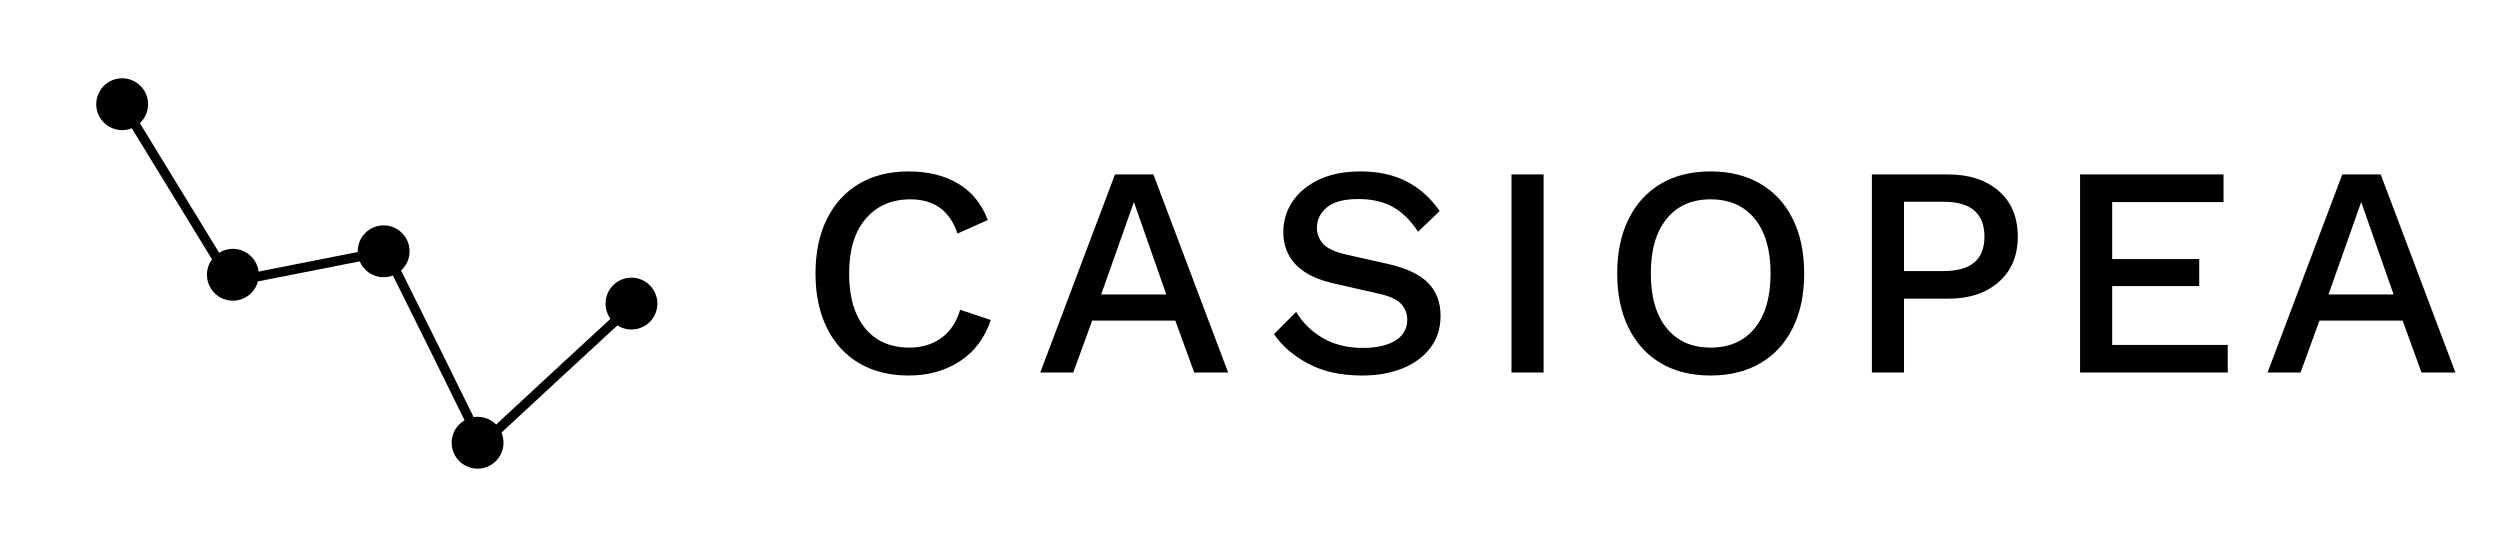
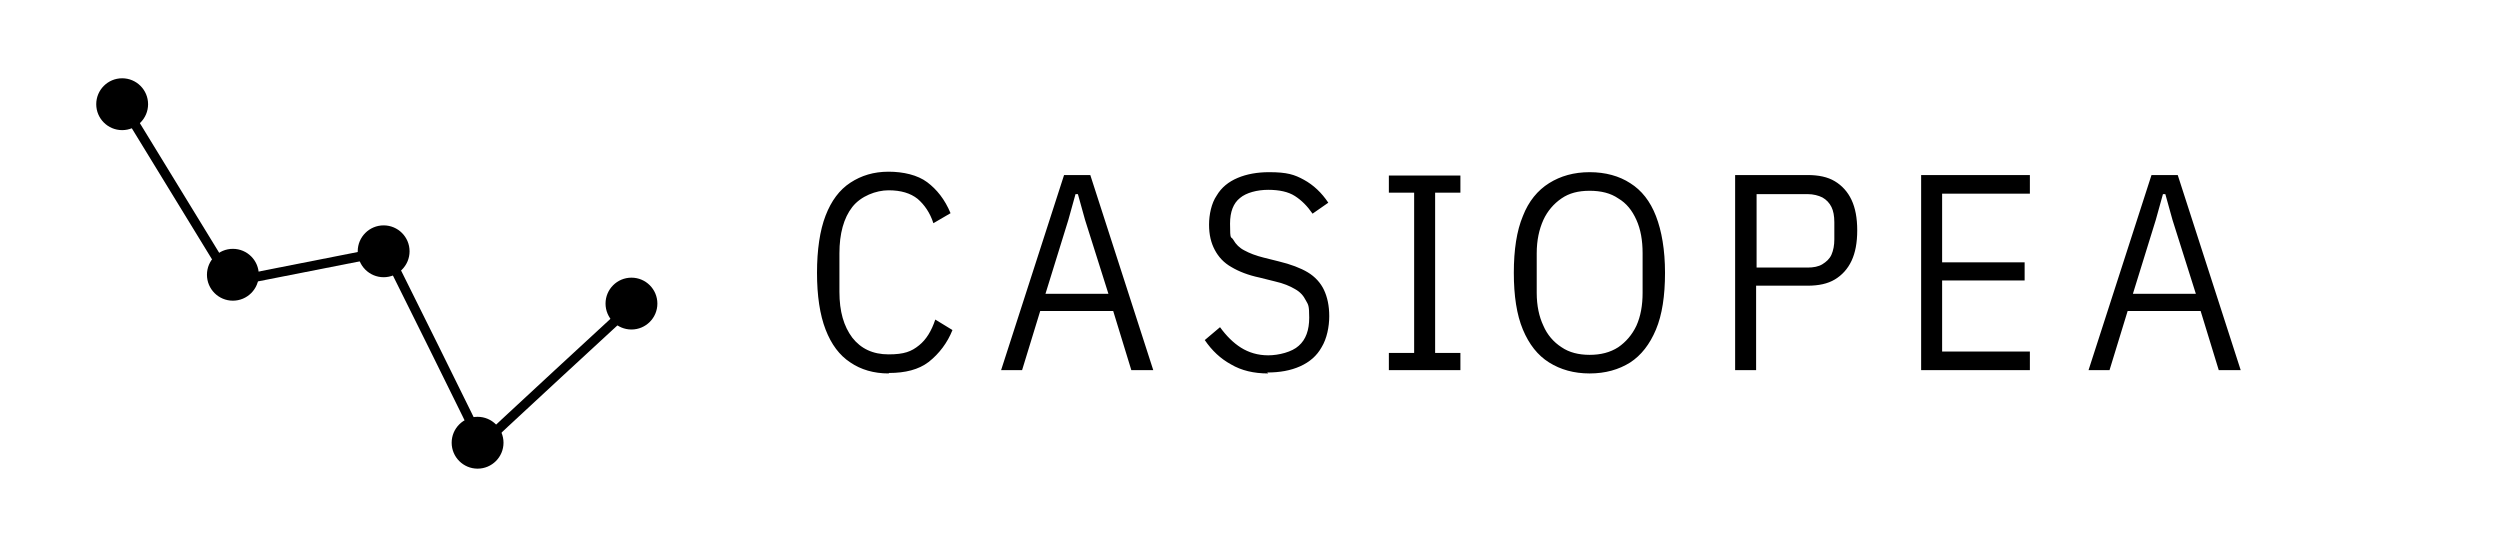
<svg xmlns="http://www.w3.org/2000/svg" viewBox="0 0 524.169 114.675" fill="currentColor" aria-hidden="true" focusable="false">
  <g transform="matrix(1, 0, 0, 1, 3, -0.062004)">
    <path fill="none" stroke="currentColor" stroke-width="2" d="M 22.676 21.837 L 45.501 59.142 L 77.973 52.747 C 77.973 52.747 98.206 93.357 97.975 93.357 C 97.744 93.357 130.013 63.639 130.013 63.639" />
    <ellipse cx="22.613" cy="21.911" rx="5.435" ry="5.435" />
    <ellipse cx="45.826" cy="57.671" rx="5.435" ry="5.435" />
    <ellipse cx="77.438" cy="52.751" rx="5.435" ry="5.435" />
    <ellipse cx="97.134" cy="92.888" rx="5.435" ry="5.435" />
    <ellipse cx="129.396" cy="63.714" rx="5.435" ry="5.435" />
  </g>
-   <path d="M 207.735 67.092 C 206.476 70.868 204.315 73.751 201.253 75.744 C 198.19 77.737 194.624 78.734 190.555 78.734 C 186.528 78.734 183.056 77.874 180.139 76.154 C 177.224 74.434 174.97 71.968 173.375 68.76 C 171.781 65.55 170.984 61.743 170.984 57.338 C 170.984 52.933 171.781 49.125 173.375 45.916 C 174.97 42.706 177.224 40.242 180.139 38.523 C 183.056 36.802 186.507 35.942 190.493 35.942 C 194.603 35.942 198.085 36.802 200.938 38.523 C 203.791 40.242 205.847 42.781 207.106 46.136 L 200.75 48.968 C 199.155 44.185 195.862 41.795 190.869 41.795 C 186.968 41.795 183.853 43.147 181.524 45.853 C 179.196 48.559 178.032 52.388 178.032 57.338 C 178.032 62.247 179.144 66.064 181.367 68.791 C 183.591 71.518 186.695 72.882 190.681 72.882 C 193.24 72.882 195.452 72.22 197.32 70.899 C 199.186 69.577 200.519 67.595 201.316 64.953 L 207.735 67.092 Z M 257.5 78.105 L 250.389 78.105 L 246.425 67.218 L 228.994 67.218 L 225.03 78.105 L 218.107 78.105 L 233.776 36.572 L 241.831 36.572 L 257.5 78.105 Z M 230.882 61.743 L 244.537 61.743 L 237.741 42.361 L 230.882 61.743 Z M 285.238 35.942 C 288.972 35.942 292.203 36.645 294.93 38.05 C 297.656 39.455 299.964 41.522 301.852 44.249 L 297.321 48.591 C 295.727 46.158 293.934 44.406 291.942 43.335 C 289.948 42.266 287.588 41.731 284.862 41.731 C 281.799 41.731 279.575 42.319 278.191 43.494 C 276.806 44.668 276.114 46.095 276.114 47.773 C 276.114 49.073 276.566 50.206 277.468 51.171 C 278.37 52.136 280.058 52.891 282.533 53.437 L 290.966 55.324 C 294.95 56.247 297.794 57.599 299.493 59.383 C 301.192 61.166 302.041 63.442 302.041 66.211 C 302.041 68.77 301.349 70.983 299.964 72.849 C 298.579 74.716 296.65 76.164 294.174 77.192 C 291.699 78.219 288.826 78.734 285.553 78.734 C 281.148 78.734 277.394 77.905 274.289 76.247 C 271.185 74.59 268.794 72.525 267.115 70.05 L 271.772 65.393 C 273.073 67.616 274.908 69.431 277.279 70.836 C 279.649 72.241 282.47 72.944 285.742 72.944 C 288.637 72.944 290.914 72.43 292.571 71.402 C 294.227 70.374 295.055 68.896 295.055 66.966 C 295.055 65.791 294.648 64.731 293.829 63.788 C 293.011 62.844 291.49 62.121 289.267 61.617 L 280.141 59.541 C 276.366 58.744 273.575 57.422 271.772 55.576 C 269.968 53.73 269.066 51.422 269.066 48.654 C 269.066 46.305 269.717 44.165 271.017 42.235 C 272.318 40.305 274.175 38.774 276.586 37.641 C 278.999 36.508 281.883 35.942 285.238 35.942 Z M 323.643 36.572 L 323.643 78.105 L 316.91 78.105 L 316.91 36.572 L 323.643 36.572 Z M 358.647 35.942 C 362.674 35.942 366.155 36.802 369.092 38.523 C 372.029 40.242 374.294 42.706 375.889 45.916 C 377.483 49.125 378.28 52.933 378.28 57.338 C 378.28 61.743 377.483 65.55 375.889 68.76 C 374.294 71.968 372.029 74.434 369.092 76.154 C 366.155 77.874 362.674 78.734 358.647 78.734 C 354.618 78.734 351.147 77.874 348.231 76.154 C 345.315 74.434 343.061 71.968 341.467 68.76 C 339.873 65.55 339.075 61.743 339.075 57.338 C 339.075 52.933 339.873 49.125 341.467 45.916 C 343.061 42.706 345.315 40.242 348.231 38.523 C 351.147 36.802 354.618 35.942 358.647 35.942 Z M 358.647 41.795 C 354.744 41.795 351.682 43.147 349.459 45.853 C 347.235 48.559 346.124 52.388 346.124 57.338 C 346.124 62.288 347.235 66.116 349.459 68.822 C 351.682 71.528 354.744 72.882 358.647 72.882 C 362.59 72.882 365.674 71.528 367.897 68.822 C 370.12 66.116 371.233 62.288 371.233 57.338 C 371.233 52.388 370.12 48.559 367.897 45.853 C 365.674 43.147 362.59 41.795 358.647 41.795 Z M 408.461 36.572 C 412.866 36.572 416.4 37.726 419.064 40.032 C 421.729 42.34 423.06 45.529 423.06 49.598 C 423.06 53.625 421.729 56.802 419.064 59.131 C 416.4 61.459 412.866 62.624 408.461 62.624 L 399.209 62.624 L 399.209 78.105 L 392.476 78.105 L 392.476 36.572 L 408.461 36.572 Z M 407.39 56.835 C 410.369 56.835 412.562 56.226 413.968 55.01 C 415.373 53.794 416.074 51.989 416.074 49.598 C 416.074 47.207 415.373 45.391 413.968 44.154 C 412.562 42.916 410.369 42.298 407.39 42.298 L 399.209 42.298 L 399.209 56.835 L 407.39 56.835 Z M 436.122 78.105 L 436.122 36.572 L 466.202 36.572 L 466.202 42.361 L 442.856 42.361 L 442.856 54.318 L 461.105 54.318 L 461.105 59.981 L 442.856 59.981 L 442.856 72.315 L 467.083 72.315 L 467.083 78.105 L 436.122 78.105 Z M 514.824 78.105 L 507.713 78.105 L 503.749 67.218 L 486.317 67.218 L 482.353 78.105 L 475.43 78.105 L 491.1 36.572 L 499.155 36.572 L 514.824 78.105 Z M 488.206 61.743 L 501.861 61.743 L 495.065 42.361 L 488.206 61.743 Z" />
+   <path d="M186.3 78.3c-3.1 0-5.8-.8-8-2.3-2.3-1.5-4-3.8-5.2-6.9s-1.8-7.1-1.8-11.9.6-8.9 1.8-12 2.9-5.4 5.2-6.9 4.9-2.3 8-2.3 6.1.7 8.1 2.2 3.7 3.6 4.9 6.5l-3.6 2.1c-.7-2.2-1.9-3.9-3.3-5.1-1.5-1.2-3.5-1.8-6.1-1.8s-5.8 1.2-7.6 3.5-2.7 5.6-2.7 9.7v8.1c0 4.1.9 7.2 2.7 9.6 1.8 2.3 4.3 3.5 7.6 3.5s4.8-.6 6.4-1.9c1.5-1.2 2.6-3 3.4-5.4l3.6 2.2a16 16 0 0 1-5 6.7c-2.1 1.6-4.9 2.3-8.3 2.3ZM241.8 77.6h-4.6l-3.8-12.4h-15.3l-3.8 12.4h-4.4l13.2-40.9h5.5zm-9.4-16-4.9-15.5-1.5-5.4h-.5l-1.5 5.4-4.8 15.5zM265.9 78.3c-3 0-5.6-.6-7.8-1.9-2.2-1.2-4-2.9-5.5-5.1l3.2-2.7c1.3 1.8 2.8 3.3 4.4 4.3s3.5 1.6 5.7 1.6 5-.7 6.4-2c1.5-1.3 2.2-3.3 2.2-5.9s-.2-2.7-.7-3.6c-.5-1-1.2-1.8-2.3-2.4-1-.6-2.4-1.2-4.2-1.6l-3.2-.8c-2.4-.5-4.4-1.3-5.9-2.2-1.6-.9-2.7-2.1-3.5-3.6s-1.2-3.2-1.2-5.3.5-4.5 1.6-6.1c1-1.7 2.5-2.9 4.4-3.7q2.85-1.2 6.6-1.2c3.75 0 5.3.5 7.3 1.6q3 1.65 5.1 4.8l-3.3 2.3c-1.1-1.6-2.3-2.8-3.7-3.7s-3.3-1.3-5.6-1.3-4.6.6-5.9 1.7q-2.1 1.65-2.1 5.4c0 3.75.2 2.5.7 3.4s1.3 1.7 2.3 2.2c1.1.6 2.4 1.1 4 1.5l3.2.8c2.5.6 4.6 1.4 6.1 2.3s2.7 2.2 3.4 3.7 1.1 3.3 1.1 5.5-.5 4.7-1.6 6.5c-1 1.8-2.5 3.1-4.5 4s-4.3 1.3-6.9 1.3ZM306.2 77.6h-15V74h5.3V40.4h-5.3v-3.6h15v3.6h-5.3V74h5.3zM333.3 78.3c-3.3 0-6.1-.8-8.5-2.3s-4.2-3.8-5.5-6.9-1.9-7.1-1.9-11.9.6-8.8 1.9-11.9c1.2-3.1 3.1-5.4 5.5-6.9s5.2-2.3 8.5-2.3 6.2.8 8.5 2.3q3.6 2.25 5.4 6.9c1.2 3.1 1.9 7.1 1.9 11.9s-.6 8.8-1.9 11.9-3.1 5.4-5.4 6.9c-2.4 1.5-5.2 2.3-8.5 2.3m0-3.9c2.3 0 4.3-.5 6-1.6 1.6-1.1 2.9-2.6 3.8-4.5.9-2 1.3-4.3 1.3-6.9v-8.3c0-2.7-.4-5-1.3-7s-2.1-3.5-3.8-4.5c-1.6-1.1-3.6-1.6-6-1.6s-4.3.5-5.9 1.6a11 11 0 0 0-3.8 4.5c-.9 2-1.4 4.3-1.4 7v8.3c0 2.7.5 5 1.4 6.9a10 10 0 0 0 3.8 4.5c1.6 1.1 3.6 1.6 5.9 1.6M368.3 77.6h-4.5V36.7H379c2.3 0 4.2.4 5.7 1.3s2.7 2.2 3.5 3.9 1.2 3.8 1.2 6.4-.4 4.7-1.2 6.4-2 3-3.5 3.9-3.4 1.3-5.7 1.3h-10.8v17.7Zm0-37v15.5H379c1.2 0 2.3-.2 3.1-.7s1.5-1.1 1.9-2 .6-2 .6-3.2v-3.6c0-1.3-.2-2.4-.6-3.2a4.6 4.6 0 0 0-1.9-2c-.8-.4-1.9-.7-3.1-.7h-10.7ZM425.6 77.6h-22.8V36.7h22.8v3.9h-18.4V55h17.3v3.8h-17.3v14.9h18.4zM469.8 77.6h-4.6l-3.8-12.4h-15.3l-3.8 12.4h-4.4l13.2-40.9h5.5zm-9.4-16-4.9-15.5-1.5-5.4h-.5l-1.5 5.4-4.8 15.5z" />
</svg>
